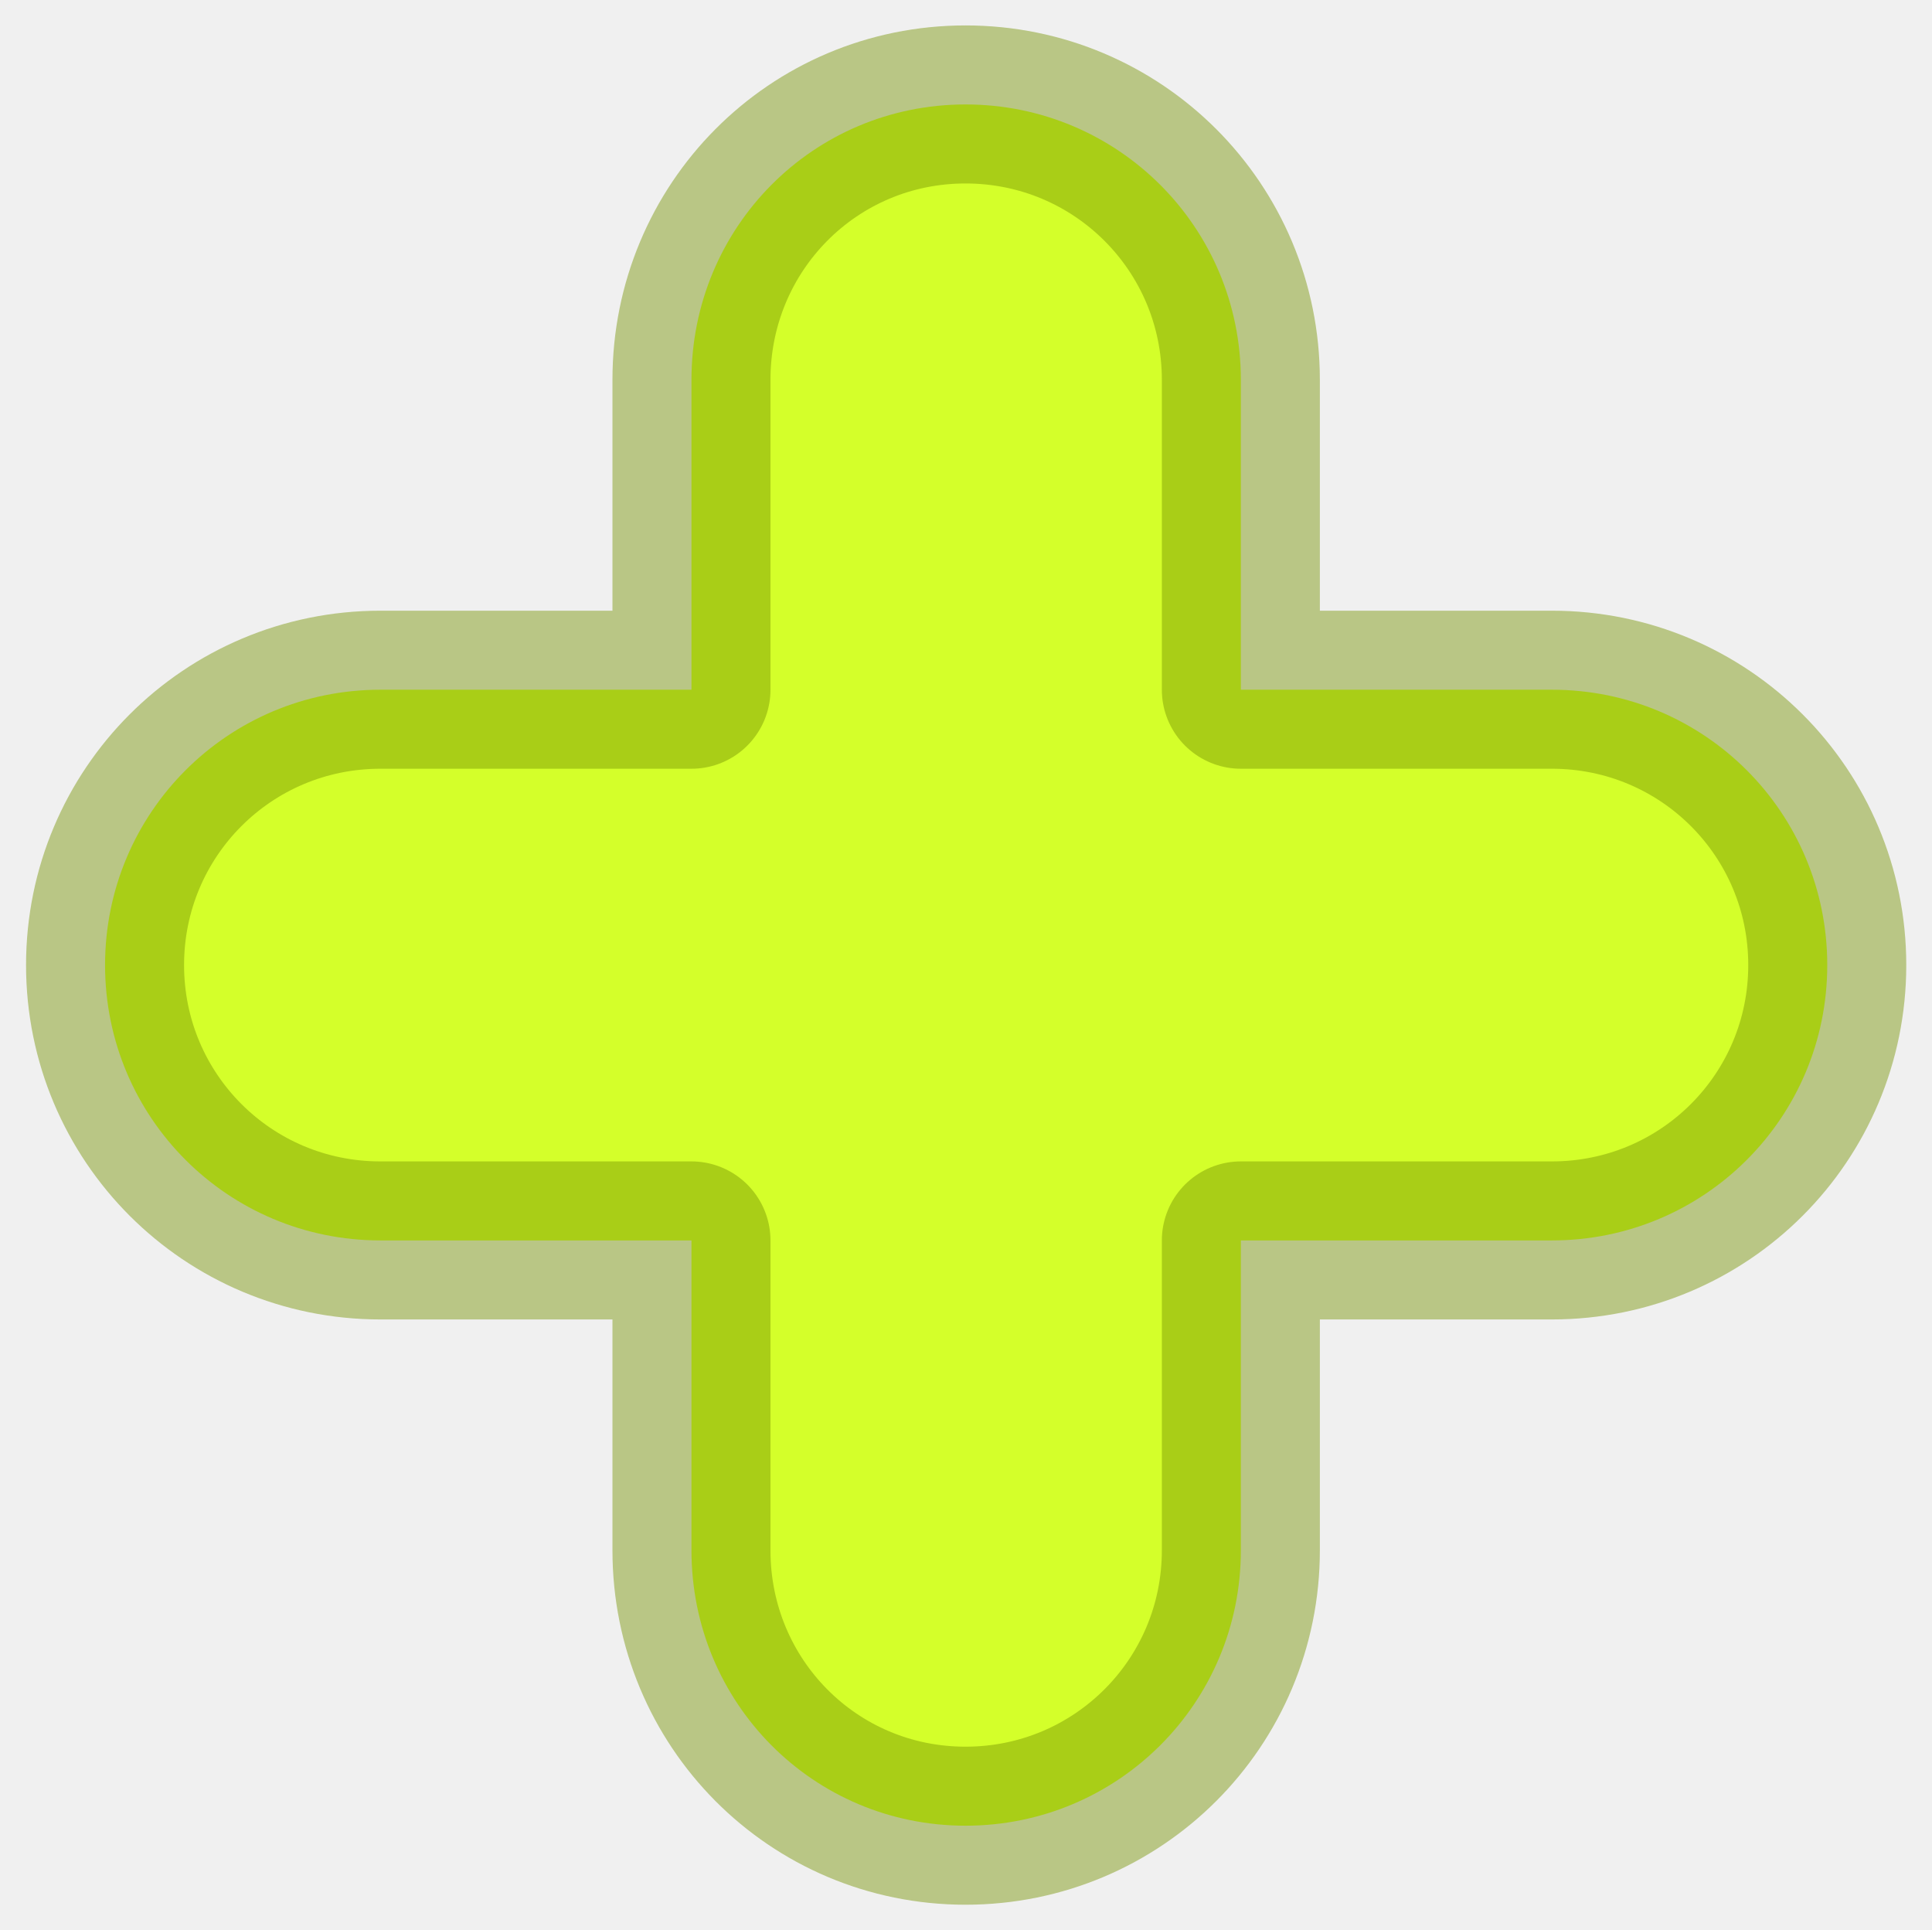
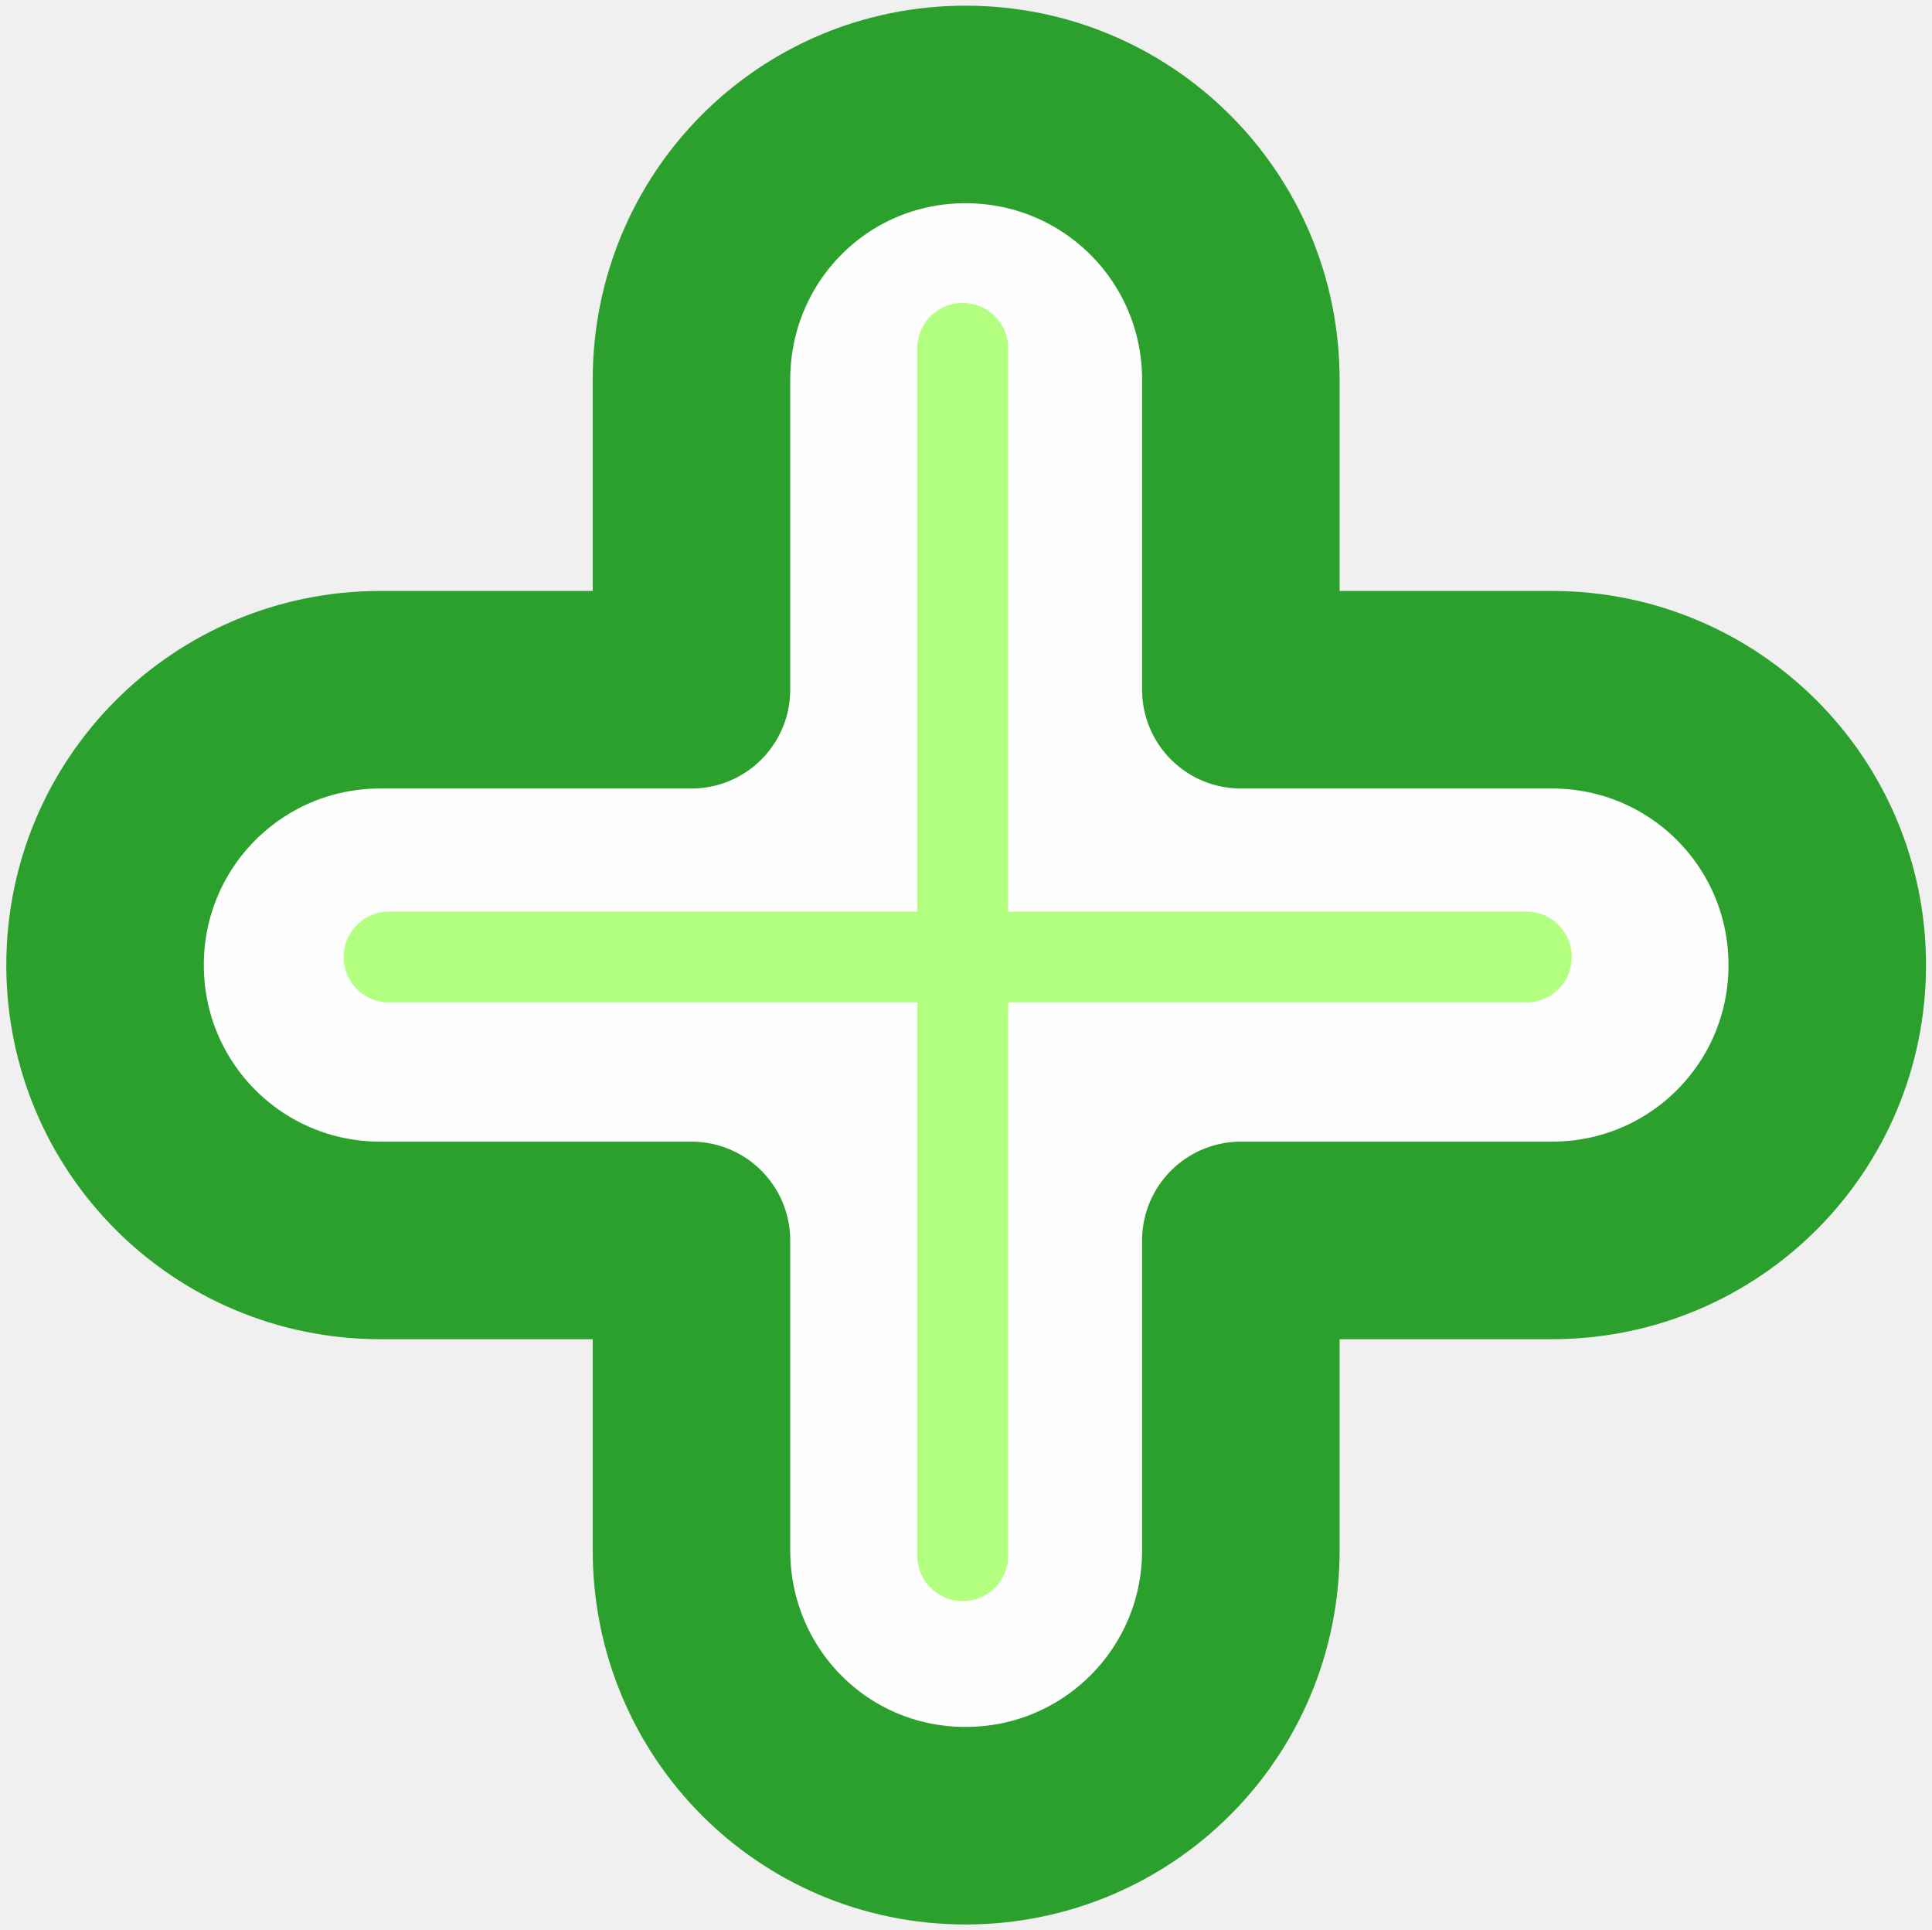
<svg xmlns="http://www.w3.org/2000/svg" width="48.906" height="48.844" id="svg2" version="1.1" viewBox="0 0 48.906 48.844">
  <defs id="defs4" />
  <g id="layer1" transform="translate(-21.4375,-945.4375)">
-     <path style="fill:#d4ff2a;fill-opacity:1;stroke:#749100;stroke-width:4;stroke-linecap:round;stroke-linejoin:round;stroke-miterlimit:4;stroke-dasharray:none;stroke-dashoffset:0;stroke-opacity:0.448" d="m 45.879,948.081 c -3.858,0 -6.938,3.111 -6.938,6.969 v 7.844 h -7.875 c -3.858,0 -6.969,3.111 -6.969,6.969 0,3.858 3.111,6.969 6.969,6.969 h 7.875 v 7.844 c 0,3.858 3.079,6.969 6.938,6.969 3.858,0 6.969,-3.111 6.969,-6.969 v -7.844 h 7.875 c 3.858,0 6.969,-3.111 6.969,-6.969 0,-3.858 -3.111,-6.969 -6.969,-6.969 h -7.875 v -7.844 c 0,-3.858 -3.111,-6.969 -6.969,-6.969 z" id="rect3825" />
+     <path style="fill:#ffffff;fill-opacity:0.921;stroke:#2ca02c;stroke-width:5;stroke-linecap:round;stroke-linejoin:round;stroke-miterlimit:4;stroke-dasharray:none;stroke-dashoffset:0;stroke-opacity:1" d="m 45.879,948.081 c -3.858,0 -6.938,3.111 -6.938,6.969 v 7.844 h -7.875 c -3.858,0 -6.969,3.111 -6.969,6.969 0,3.858 3.111,6.969 6.969,6.969 h 7.875 v 7.844 c 0,3.858 3.079,6.969 6.938,6.969 3.858,0 6.969,-3.111 6.969,-6.969 v -7.844 h 7.875 c 3.858,0 6.969,-3.111 6.969,-6.969 0,-3.858 -3.111,-6.969 -6.969,-6.969 h -7.875 v -7.844 c 0,-3.858 -3.111,-6.969 -6.969,-6.969 z" id="rect3825" />
+     <path style="fill:#ff5555;fill-rule:evenodd;stroke:#b3ff80;stroke-width:2.3;stroke-linecap:round;stroke-linejoin:miter;stroke-opacity:1;stroke-miterlimit:4;stroke-dasharray:none" d="M 31.286,969.659 H 60.076" id="path4466" />
+     <path style="fill:#ff5555;fill-rule:evenodd;stroke:#b3ff80;stroke-width:2.3;stroke-linecap:round;stroke-linejoin:miter;stroke-opacity:1;stroke-miterlimit:4;stroke-dasharray:none" d="m 45.807,954.254 v 30.557" id="path4468" />
  </g>
</svg>
